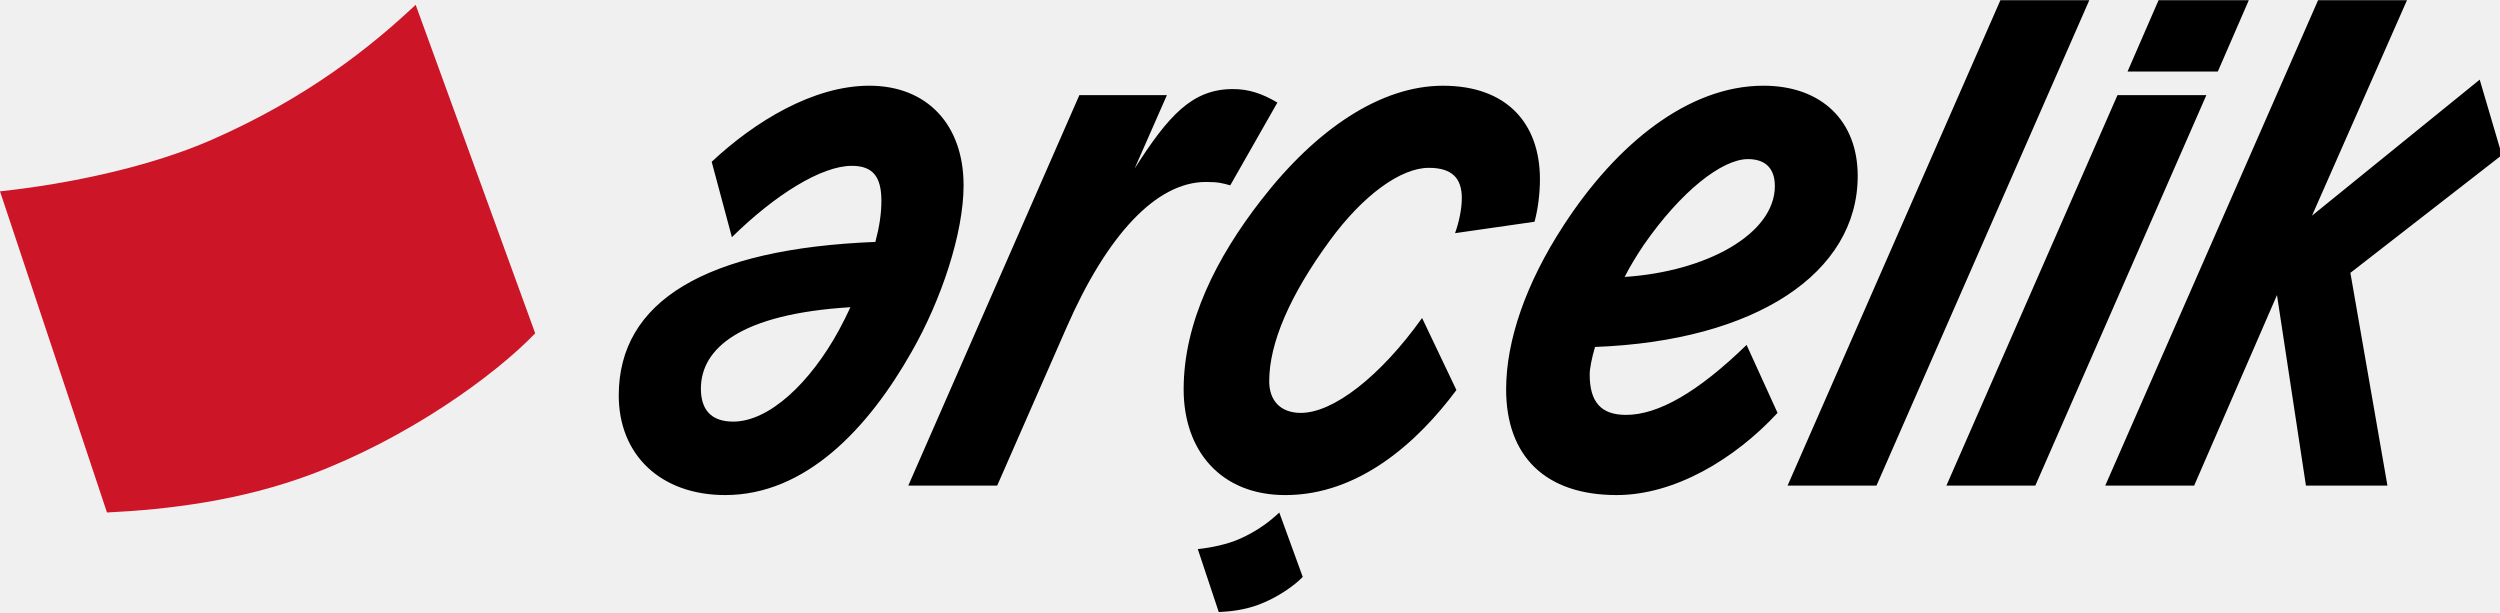
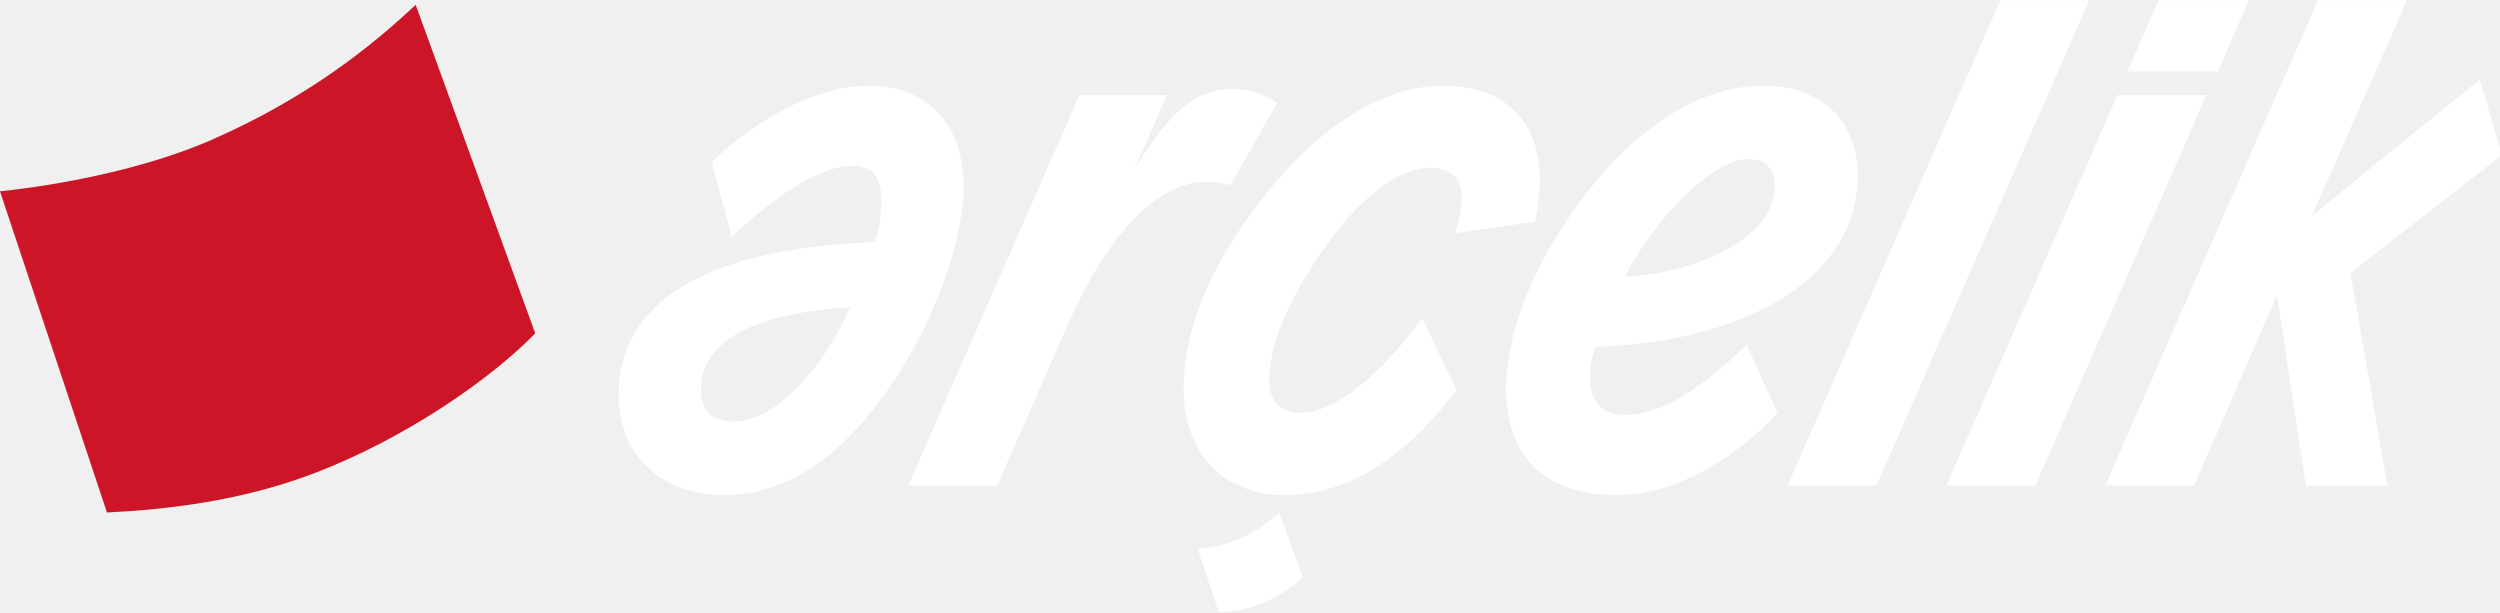
<svg xmlns="http://www.w3.org/2000/svg" version="1.1" id="katman_1" x="0px" y="0px" width="120px" height="29.4px" viewBox="0 0 120 29.4" enable-background="new 0 0 120 29.4" xml:space="preserve">
  <path id="path48" fill="#CC1526" d="M19.954,0.236l5.736,15.763c-1.961,2.039-6.109,5.026-10.748,6.769  c-3.378,1.265-6.857,1.69-9.807,1.831L0,9.184c3.394-0.361,7.275-1.208,10.15-2.469c4.618-2.021,7.683-4.495,9.801-6.483  L19.954,0.236" />
-   <path id="path52" d="M97.695,23.31h-4.268l8.212-18.744h4.267L97.695,23.31z M103.611,0.01h4.332l-1.488,3.424h-4.333L103.611,0.01z   M96.019,0.01h4.267l-10.216,23.3h-4.267L96.019,0.01z M85.193,8.929c0-0.775-0.387-1.292-1.291-1.292  c-1.229,0-3.202,1.519-5.013,4.136c-0.323,0.484-0.646,1.002-0.905,1.52C81.929,13.034,85.193,11.224,85.193,8.929z M76.305,17.977  c0,1.325,0.549,1.938,1.744,1.938c1.553,0,3.459-1.098,5.787-3.359l1.486,3.263c-2.067,2.231-4.945,3.944-7.726,3.944  c-3.426,0-5.302-1.874-5.302-5.075c0-2.325,0.938-5.072,2.748-7.852c2.554-3.942,6.013-6.722,9.601-6.722  c2.782,0,4.527,1.679,4.527,4.331c0,4.653-4.882,7.918-12.609,8.209C76.401,17.203,76.305,17.688,76.305,17.977z M70.167,9.509  c0-0.937-0.451-1.453-1.583-1.453c-1.358,0-3.169,1.325-4.752,3.491c-1.939,2.649-2.91,4.943-2.91,6.752  c0,0.938,0.549,1.52,1.52,1.52c1.551,0,3.813-1.743,5.818-4.555l1.648,3.458c-1.876,2.521-4.688,5.042-8.211,5.042  c-3.103,0-4.882-2.133-4.882-5.075c0-3.229,1.584-6.334,3.717-9.079c2.652-3.427,5.754-5.495,8.728-5.495  c3.072,0,4.657,1.81,4.657,4.492c0,0.68-0.098,1.454-0.26,2.037l-3.814,0.548C70.038,10.642,70.167,10.027,70.167,9.509z   M59.181,4.275c0.775,0,1.422,0.227,2.134,0.648l-2.263,3.974c-0.357-0.098-0.55-0.163-1.165-0.163  c-2.392,0-4.752,2.554-6.691,6.981l-3.331,7.594h-4.267L51.81,4.565h4.202l-1.55,3.523C56.077,5.568,57.208,4.275,59.181,4.275z   M33.643,18.657c0,1.001,0.485,1.58,1.552,1.58c1.714,0,3.686-1.841,5.076-4.392c0.193-0.357,0.387-0.743,0.549-1.099  C35.55,15.068,33.643,16.717,33.643,18.657z M42.307,9.639c0-1.131-0.388-1.679-1.422-1.679c-1.455,0-3.686,1.39-5.754,3.425  l-0.97-3.619c2.069-1.939,4.881-3.652,7.565-3.652c2.779,0,4.526,1.874,4.526,4.783c0,2.293-1.067,5.494-2.489,7.981  c-2.102,3.717-5.108,6.885-8.955,6.885c-3.071,0-5.108-1.906-5.108-4.782c0-4.525,4.171-7.046,12.318-7.369  C42.209,10.9,42.307,10.254,42.307,9.639z M61.406,24.601l1.126,3.091c-0.385,0.403-1.198,0.987-2.108,1.329  c-0.661,0.249-1.344,0.333-1.923,0.358l-1.007-3.023c0.667-0.069,1.427-0.234,1.991-0.482  C60.391,25.477,60.991,24.991,61.406,24.601z M105.319,23.31h-4.268l10.217-23.3h4.267l-4.558,10.341l8.049-6.528l1.066,3.62  l-7.273,5.654l1.778,10.212h-3.912l-1.39-9.146L105.319,23.31" />
+   <path id="path52" fill="#FFFFFF" d="M97.695,23.31h-4.268l8.212-18.744h4.267L97.695,23.31z M103.611,0.01h4.332l-1.488,3.424h-4.333L103.611,0.01z   M96.019,0.01h4.267l-10.216,23.3h-4.267L96.019,0.01z M85.193,8.929c0-0.775-0.387-1.292-1.291-1.292  c-1.229,0-3.202,1.519-5.013,4.136c-0.323,0.484-0.646,1.002-0.905,1.52C81.929,13.034,85.193,11.224,85.193,8.929z M76.305,17.977  c0,1.325,0.549,1.938,1.744,1.938c1.553,0,3.459-1.098,5.787-3.359l1.486,3.263c-2.067,2.231-4.945,3.944-7.726,3.944  c-3.426,0-5.302-1.874-5.302-5.075c0-2.325,0.938-5.072,2.748-7.852c2.554-3.942,6.013-6.722,9.601-6.722  c2.782,0,4.527,1.679,4.527,4.331c0,4.653-4.882,7.918-12.609,8.209C76.401,17.203,76.305,17.688,76.305,17.977z M70.167,9.509  c0-0.937-0.451-1.453-1.583-1.453c-1.358,0-3.169,1.325-4.752,3.491c-1.939,2.649-2.91,4.943-2.91,6.752  c0,0.938,0.549,1.52,1.52,1.52c1.551,0,3.813-1.743,5.818-4.555l1.648,3.458c-1.876,2.521-4.688,5.042-8.211,5.042  c-3.103,0-4.882-2.133-4.882-5.075c0-3.229,1.584-6.334,3.717-9.079c2.652-3.427,5.754-5.495,8.728-5.495  c3.072,0,4.657,1.81,4.657,4.492c0,0.68-0.098,1.454-0.26,2.037l-3.814,0.548C70.038,10.642,70.167,10.027,70.167,9.509z   M59.181,4.275c0.775,0,1.422,0.227,2.134,0.648l-2.263,3.974c-0.357-0.098-0.55-0.163-1.165-0.163  c-2.392,0-4.752,2.554-6.691,6.981l-3.331,7.594h-4.267L51.81,4.565h4.202l-1.55,3.523C56.077,5.568,57.208,4.275,59.181,4.275z   M33.643,18.657c0,1.001,0.485,1.58,1.552,1.58c1.714,0,3.686-1.841,5.076-4.392c0.193-0.357,0.387-0.743,0.549-1.099  C35.55,15.068,33.643,16.717,33.643,18.657z M42.307,9.639c0-1.131-0.388-1.679-1.422-1.679c-1.455,0-3.686,1.39-5.754,3.425  l-0.97-3.619c2.069-1.939,4.881-3.652,7.565-3.652c2.779,0,4.526,1.874,4.526,4.783c0,2.293-1.067,5.494-2.489,7.981  c-2.102,3.717-5.108,6.885-8.955,6.885c-3.071,0-5.108-1.906-5.108-4.782c0-4.525,4.171-7.046,12.318-7.369  C42.209,10.9,42.307,10.254,42.307,9.639z M61.406,24.601l1.126,3.091c-0.385,0.403-1.198,0.987-2.108,1.329  c-0.661,0.249-1.344,0.333-1.923,0.358l-1.007-3.023c0.667-0.069,1.427-0.234,1.991-0.482  C60.391,25.477,60.991,24.991,61.406,24.601z M105.319,23.31h-4.268l10.217-23.3h4.267l-4.558,10.341l8.049-6.528l1.066,3.62  l-7.273,5.654l1.778,10.212h-3.912l-1.39-9.146L105.319,23.31" />
</svg>
